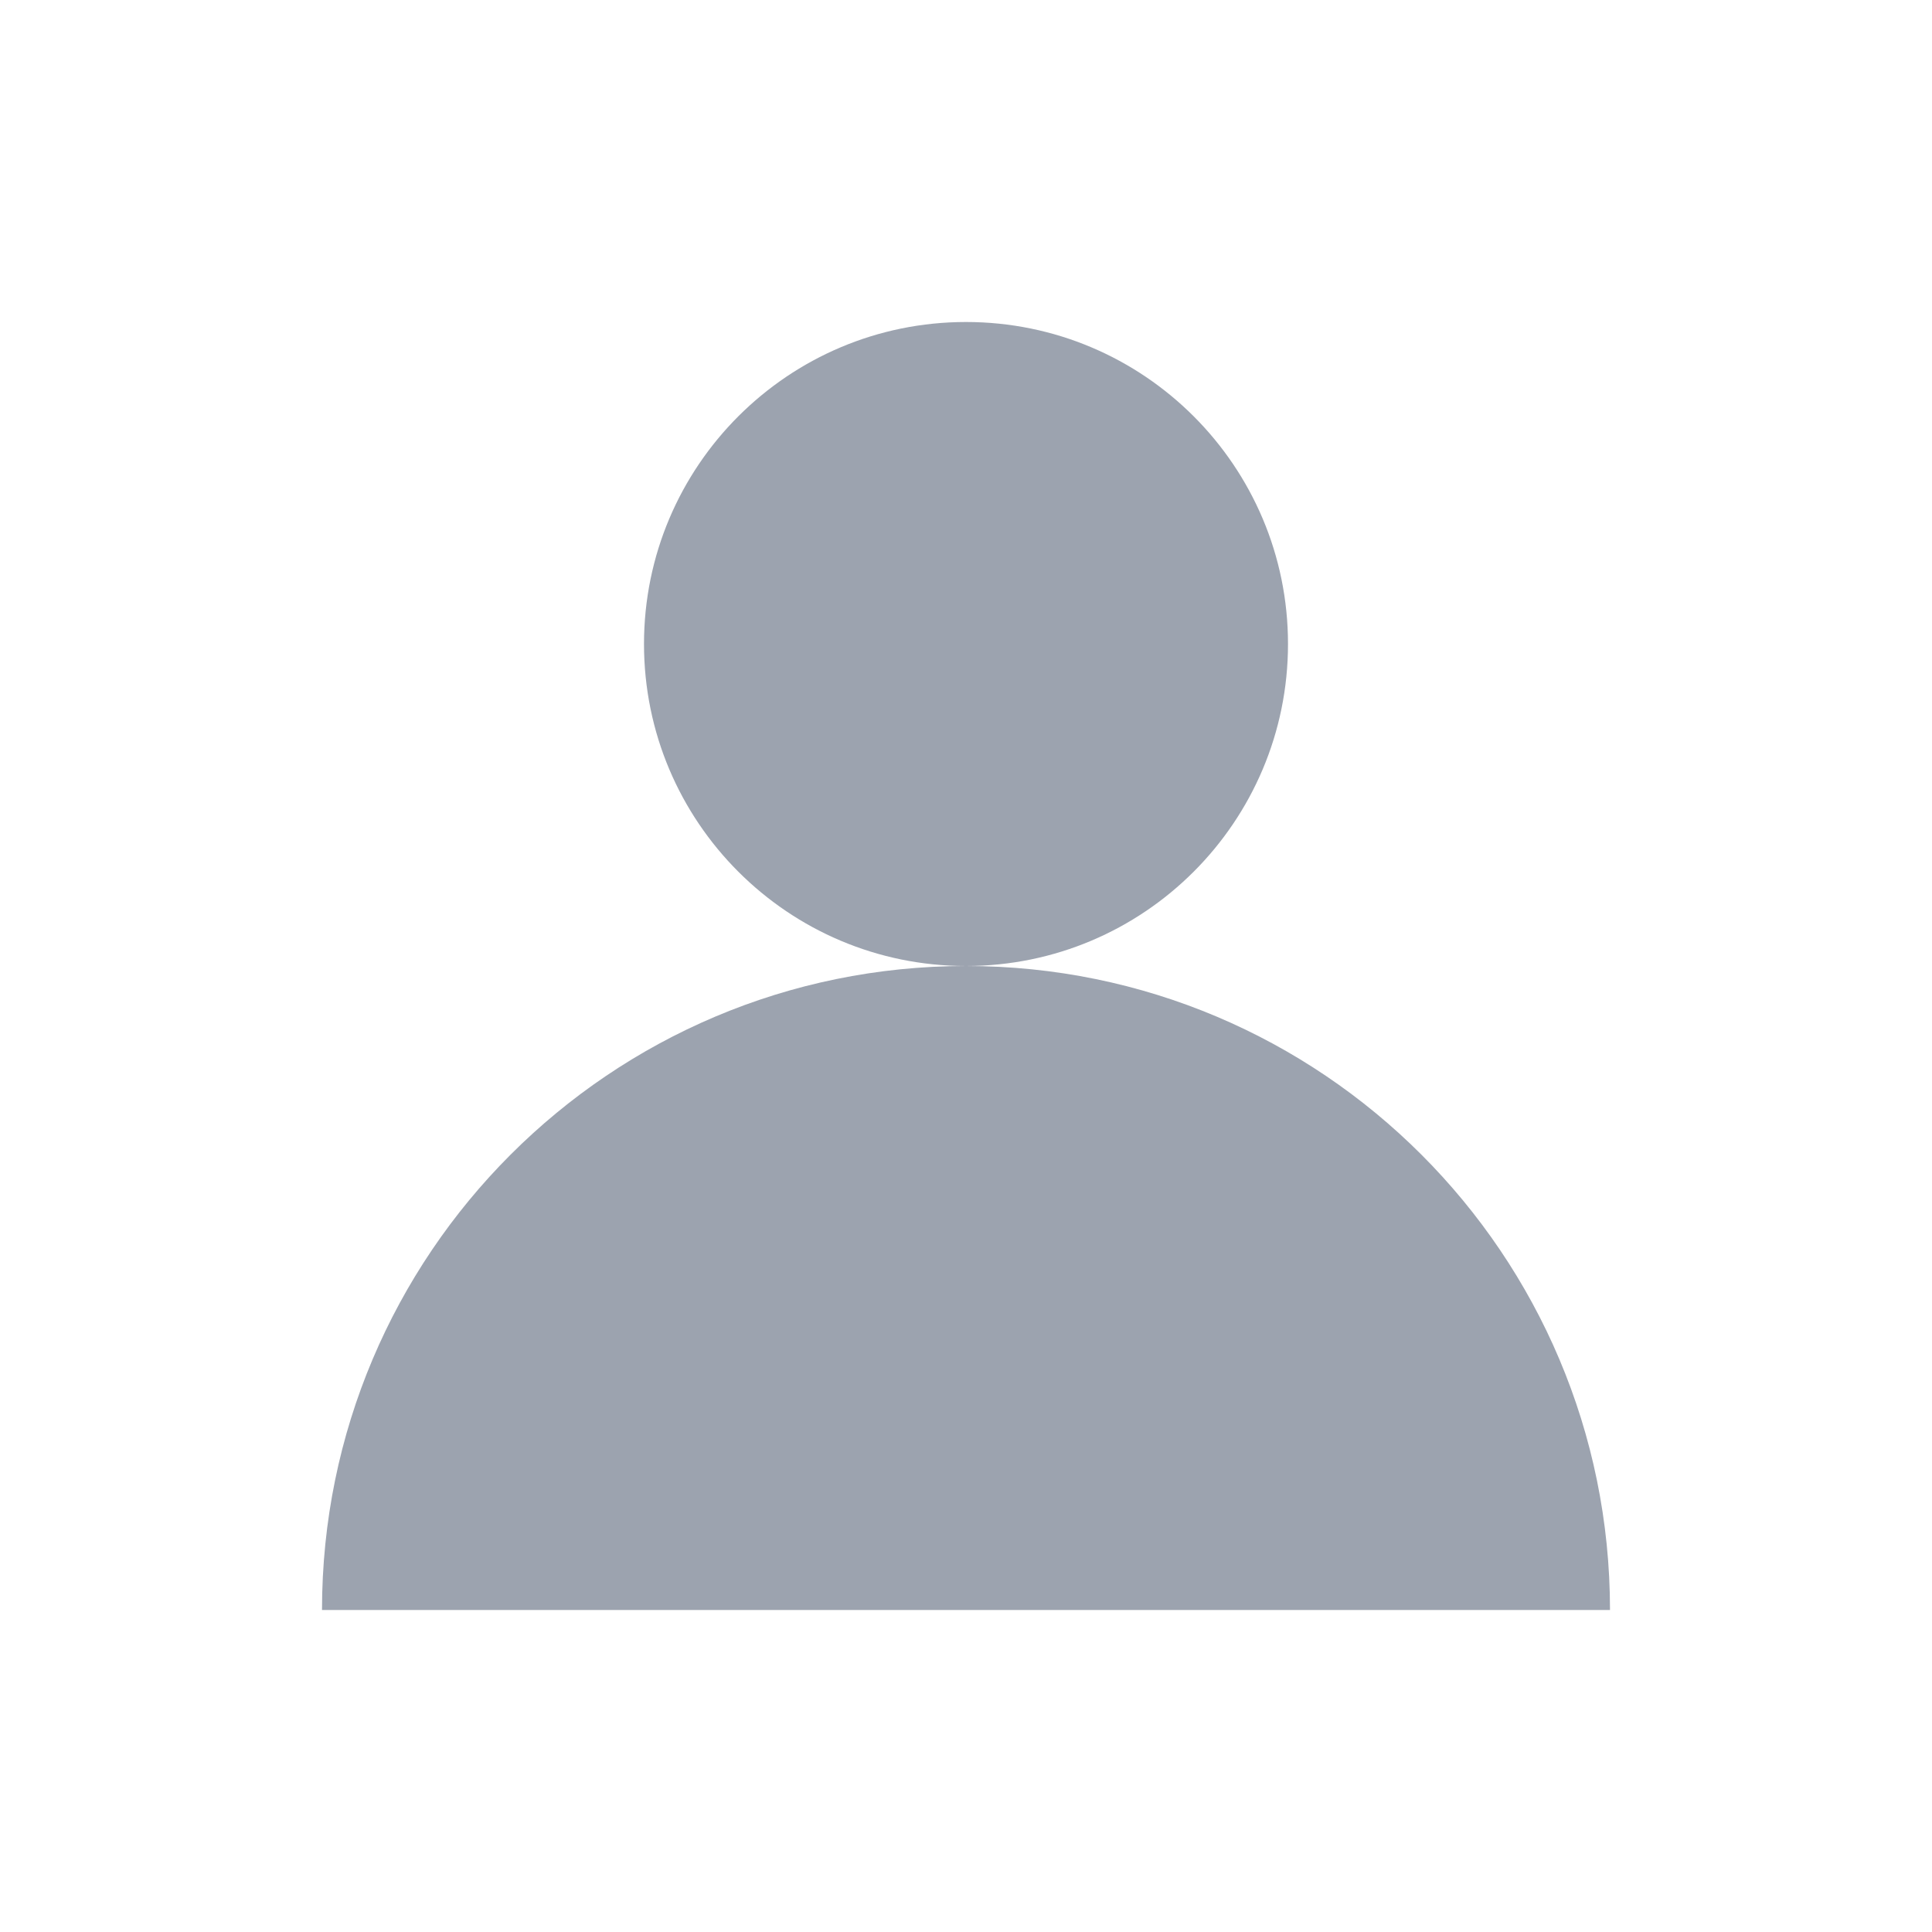
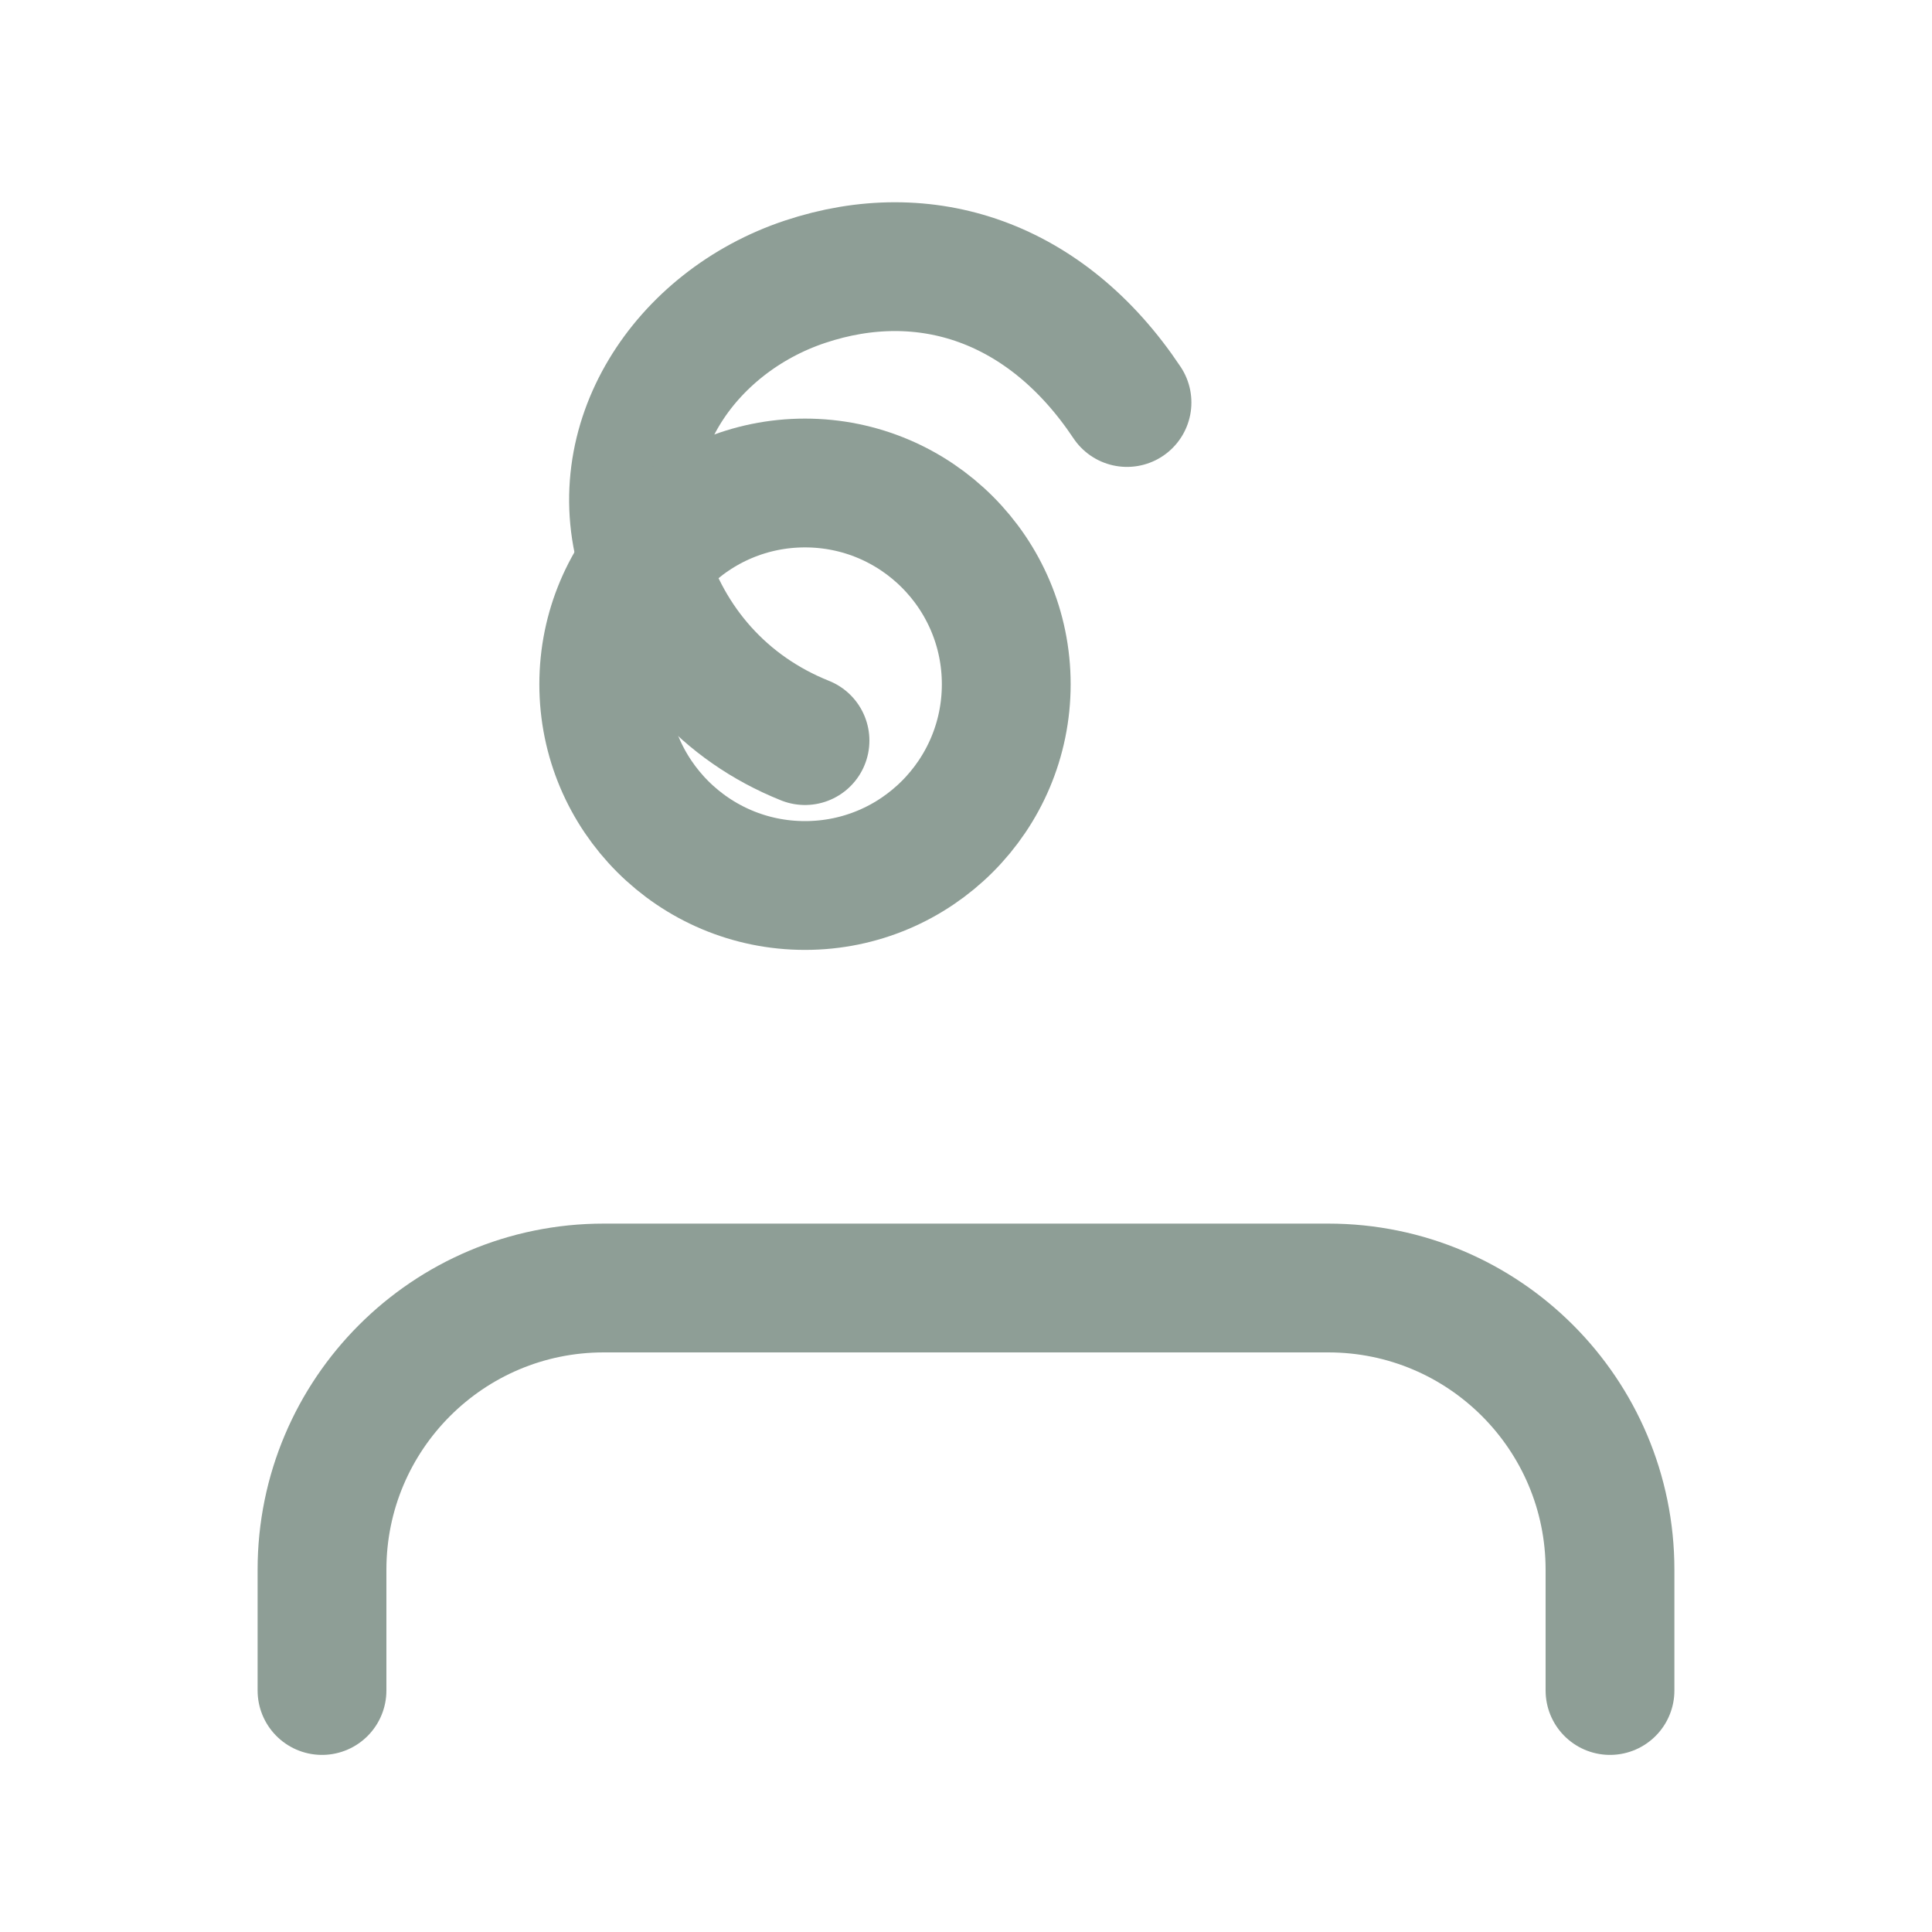
- <svg xmlns="http://www.w3.org/2000/svg" width="48" height="48" viewBox="0 0 48 48" fill="none">
-   <circle cx="24" cy="16" r="8" fill="#9CA3AF" />
-   <path d="M8 40c0-8.837 7.163-16 16-16s16 7.163 16 16" fill="#9CA3AF" />
+ <svg width="48" height="48" viewBox="0 0 24 24" fill="none" stroke="#8E9E96" stroke-width="1.6" stroke-linecap="round" stroke-linejoin="round">
+   <path d="M14 5c-1-1.5-2.5-2-4-1.5C8.5 4 7.5 5.5 8 7c.3 1 1 1.8 2 2.2" />
+   <path d="M20 21v-1.5a3.5 3.5 0 0 0-3.5-3.5H7.5A3.5 3.5 0 0 0 4 19.5V21" />
+   <circle cx="10" cy="8.5" r="2.5" />
</svg>
